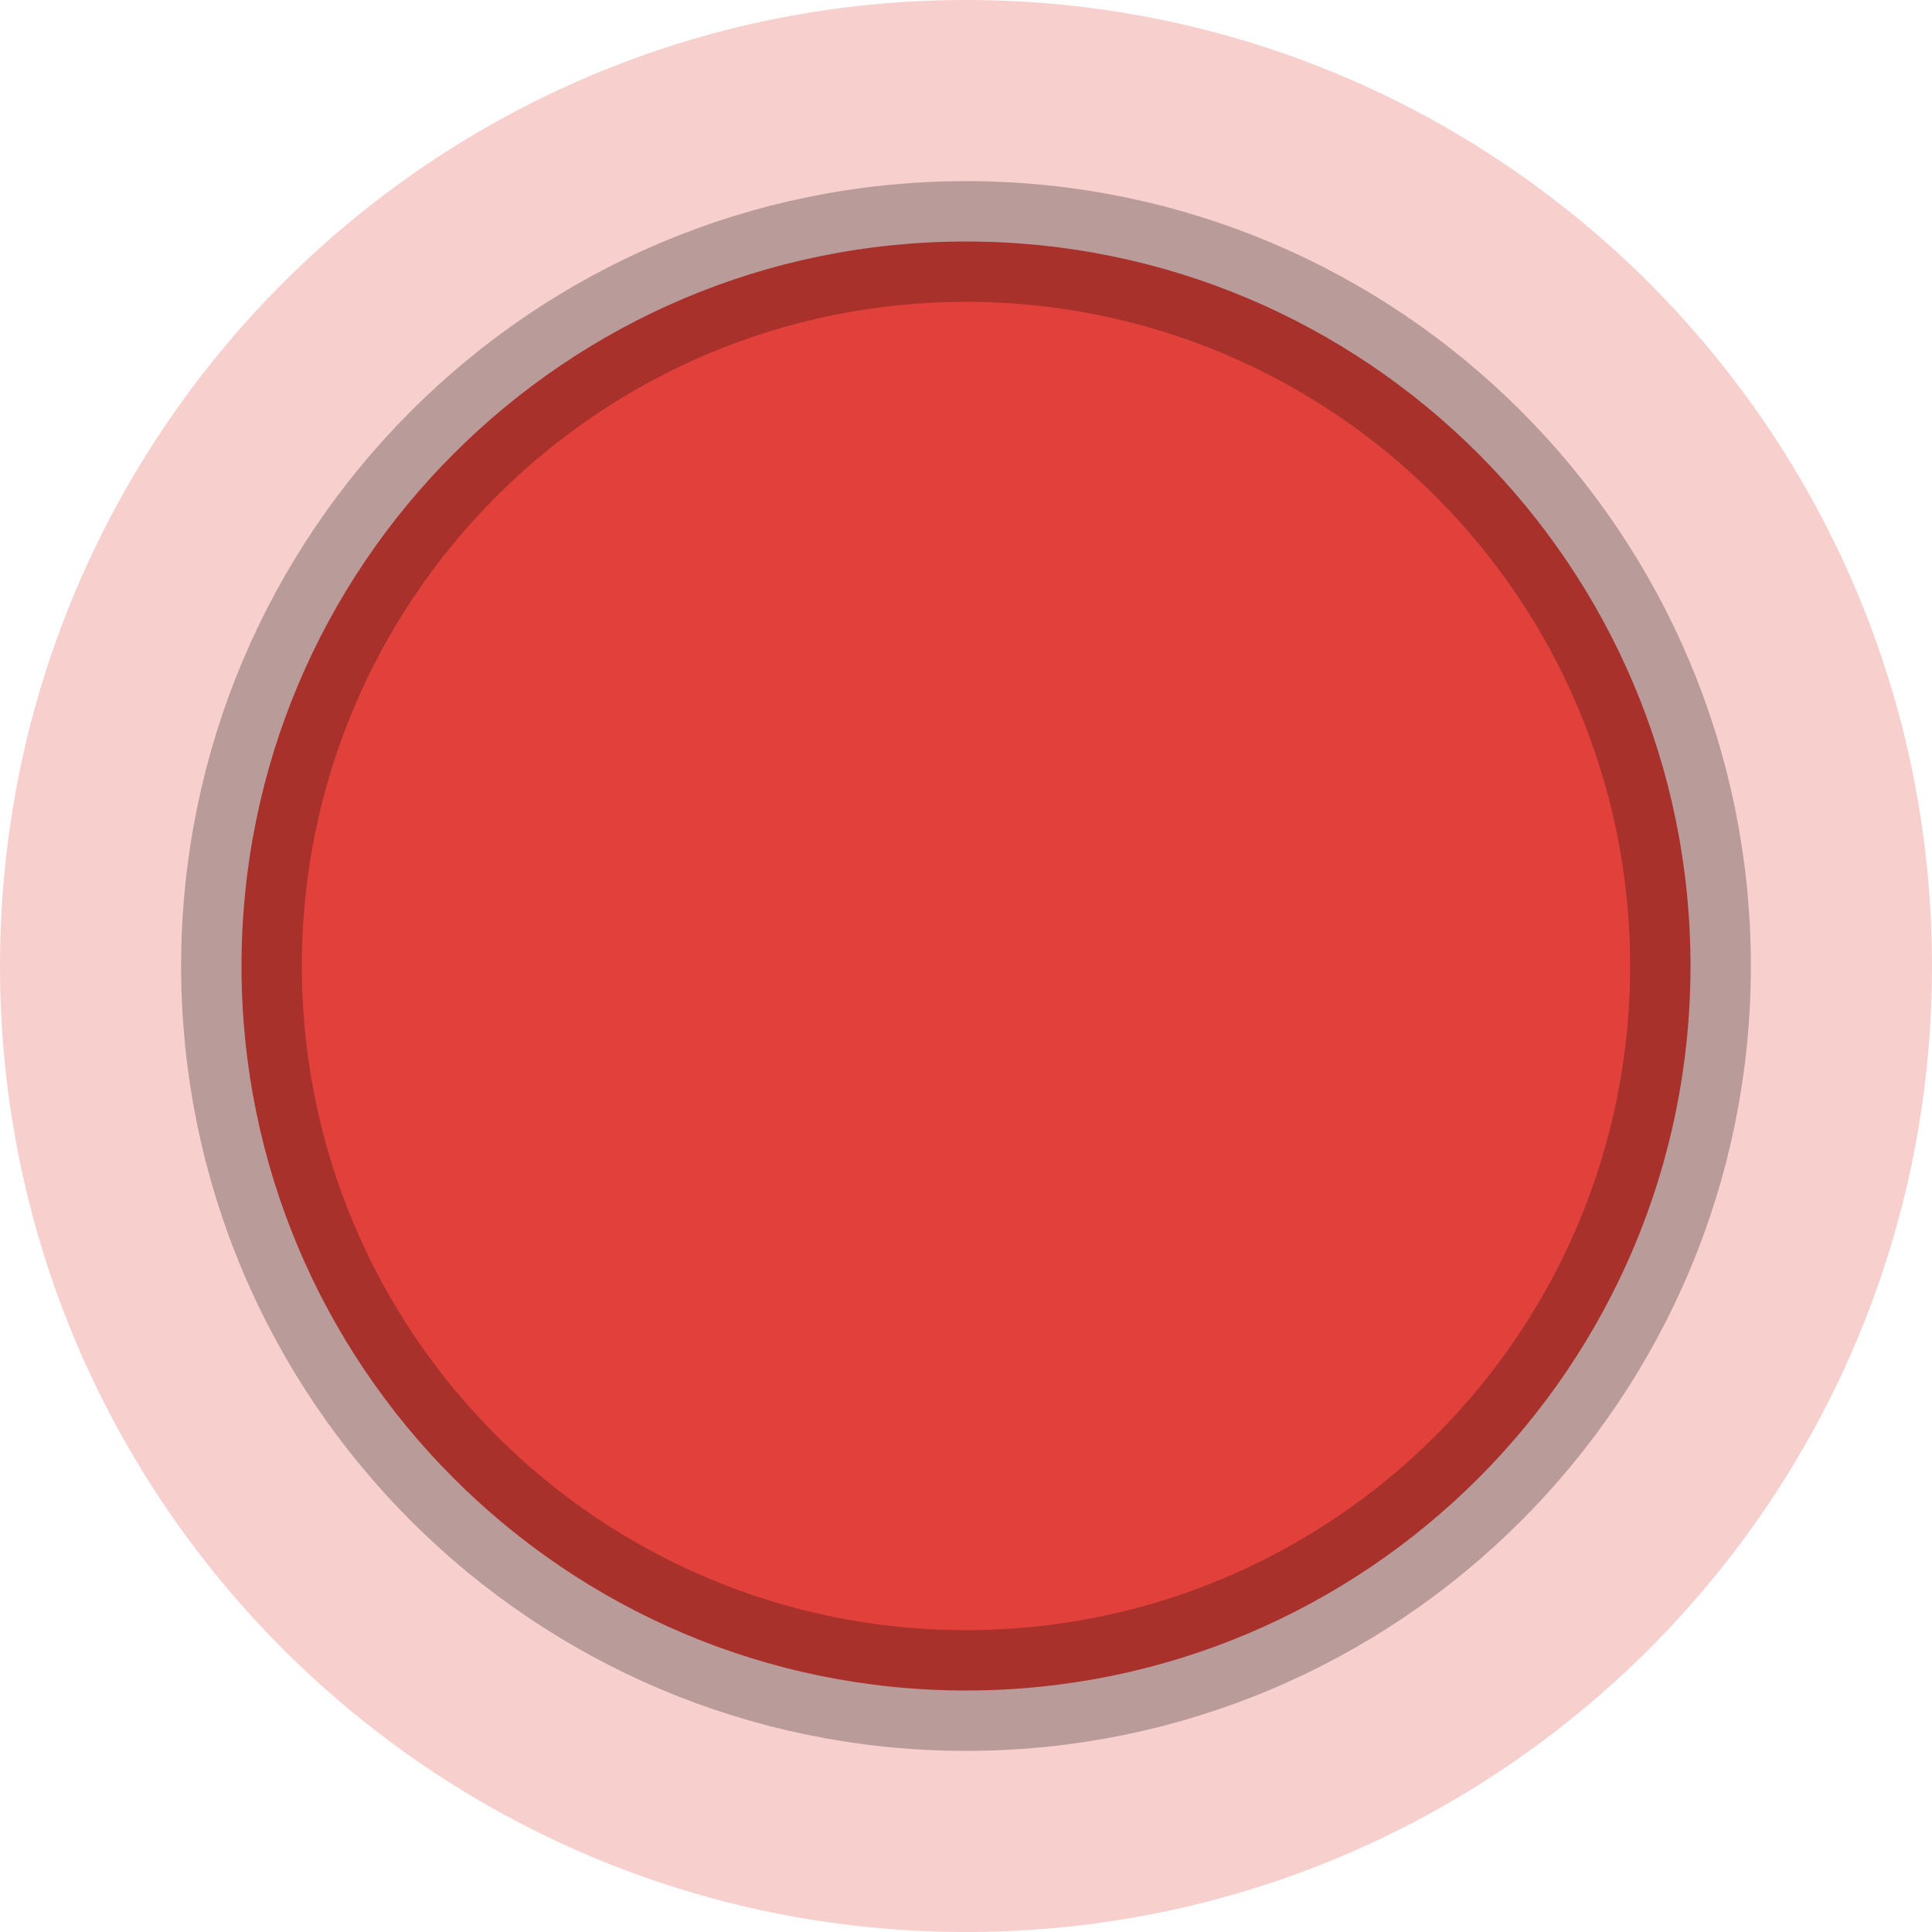
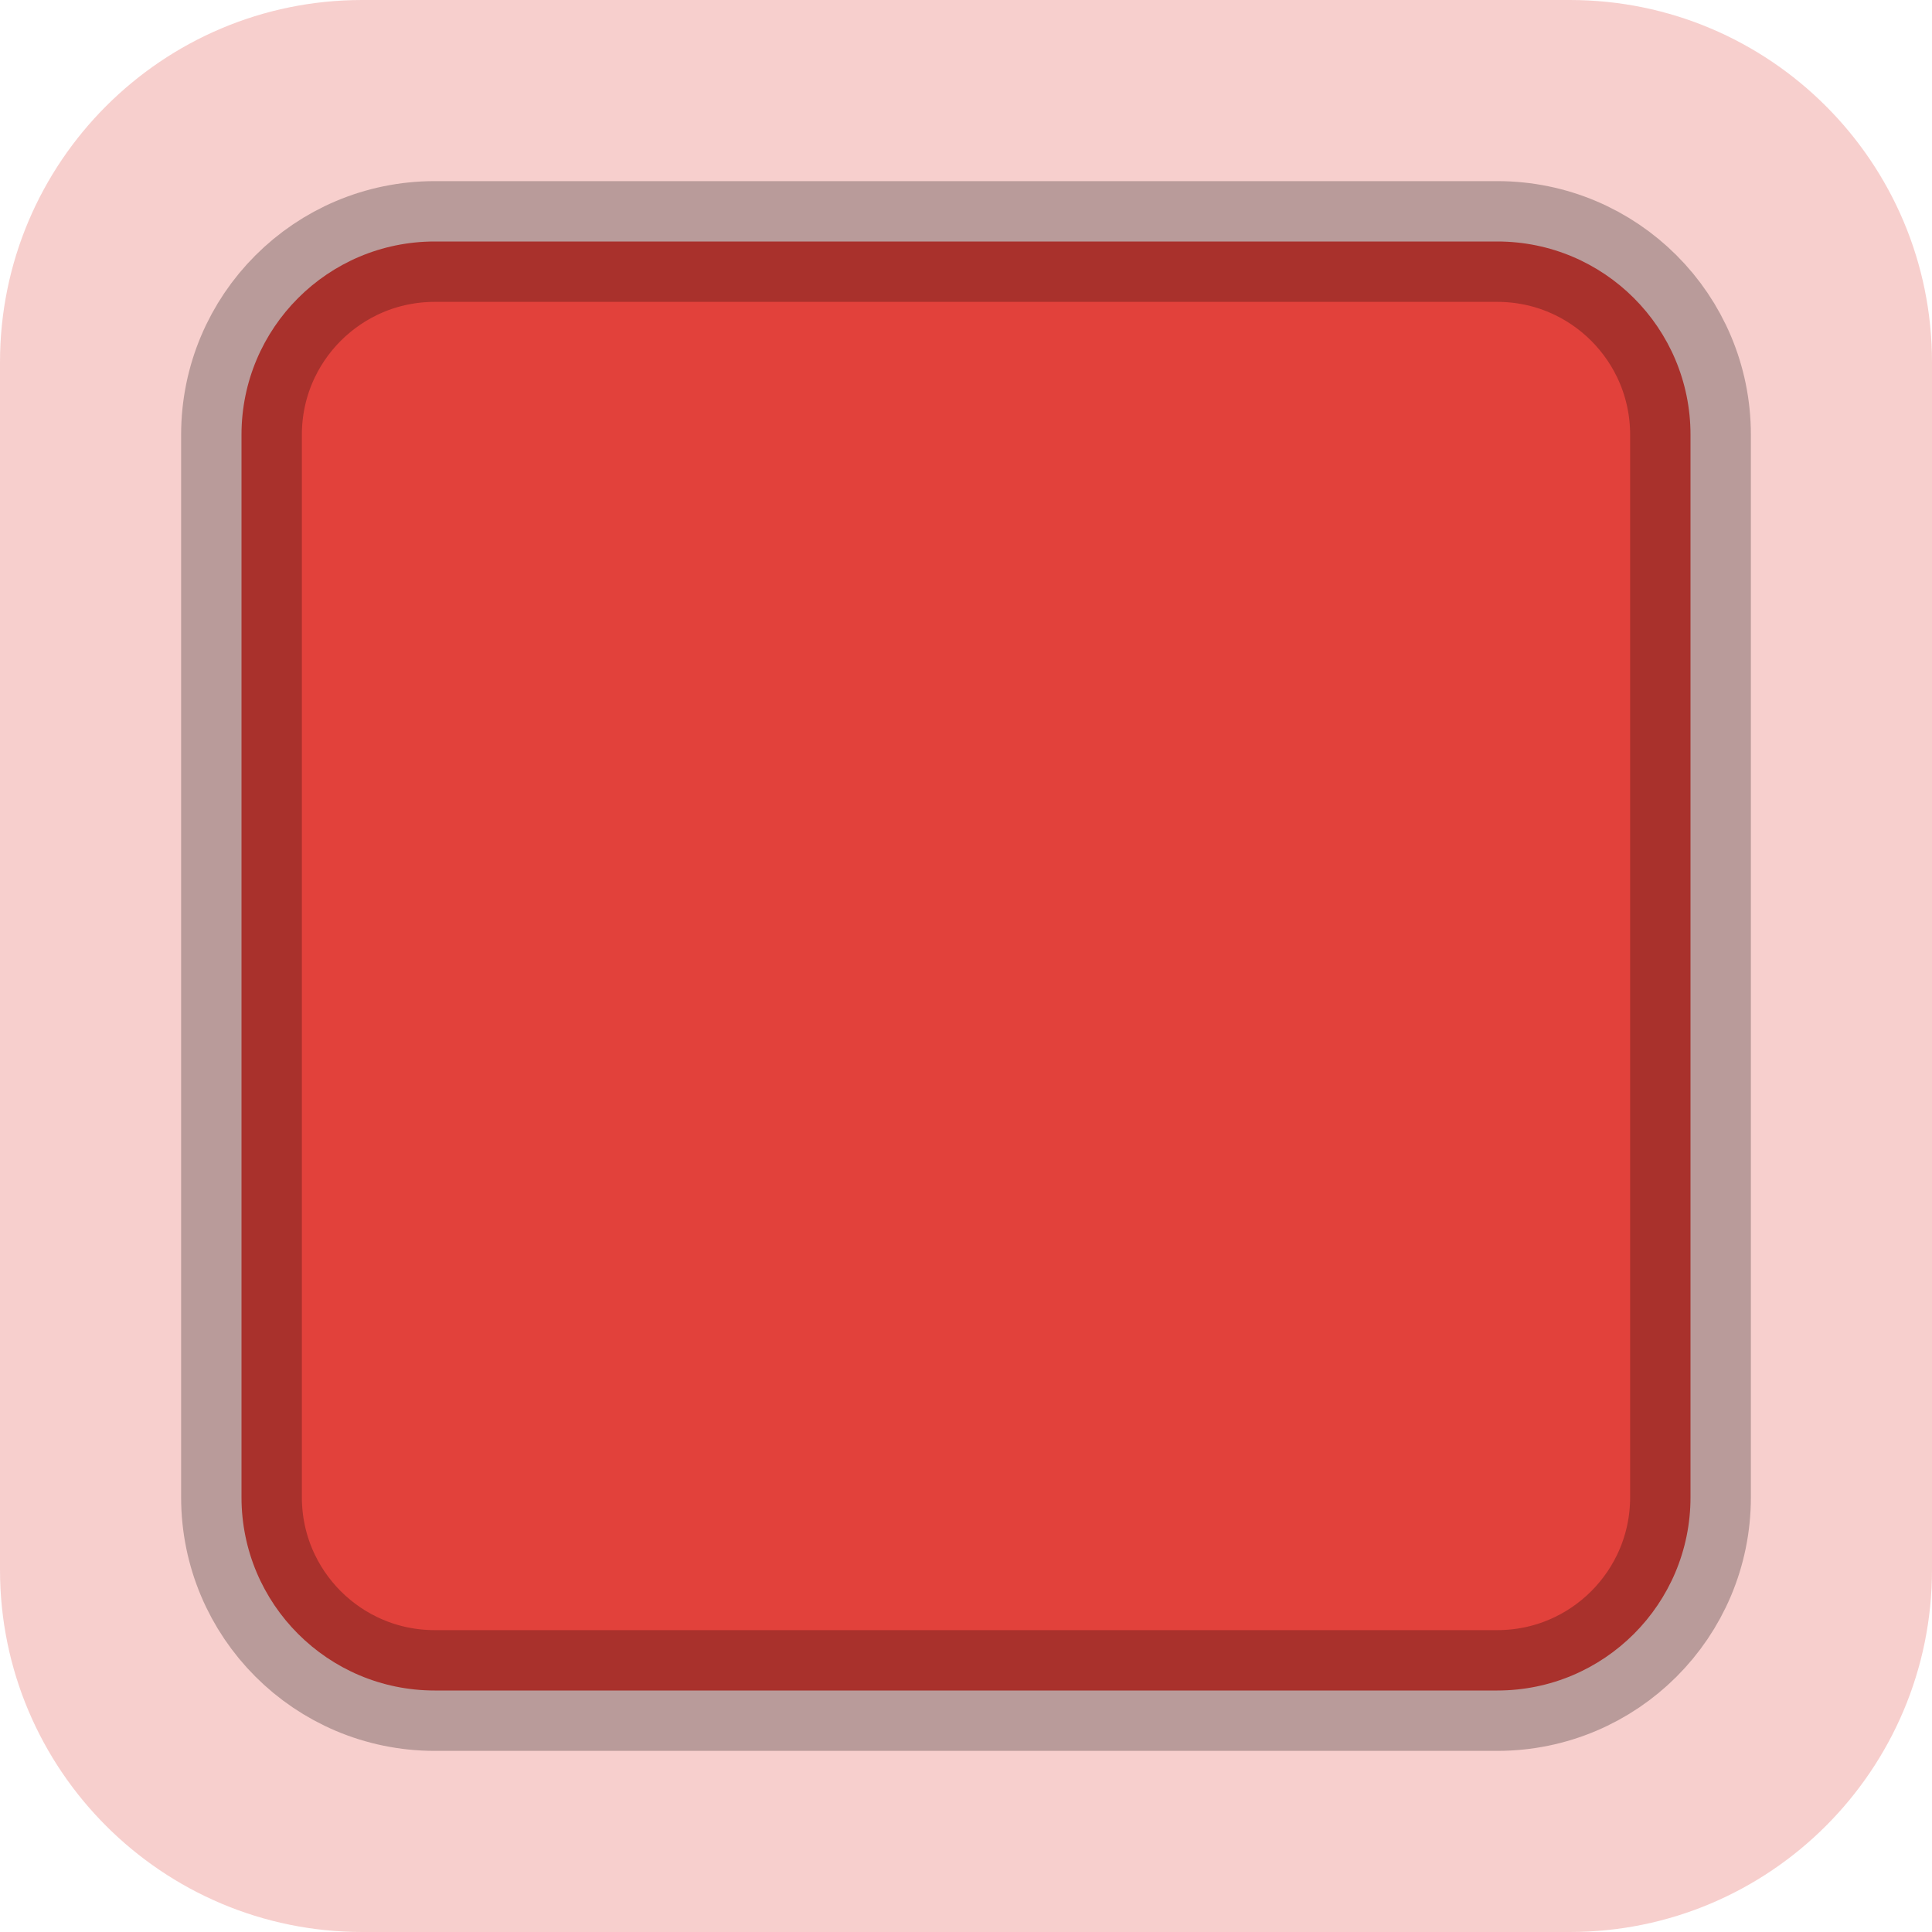
<svg xmlns="http://www.w3.org/2000/svg" width="8" height="8" viewBox="0 0 8 8">
-   <circle cx="4" cy="4" r="4" fill="#e2413b40" />
-   <circle cx="4" cy="4" r="3" fill="#e2413b" />
-   <circle cx="4" cy="4" r="3" fill="none" stroke="#00000040" stroke-width="0.5" />
+   <rect x="0" y="0" width="8" height="8" rx="1.5" fill="#e2413b40" />
+   <rect x="1" y="1" width="6" height="6" rx="0.8" fill="#e2413b" />
+   <rect x="1" y="1" width="6" height="6" rx="0.8" fill="none" stroke="#00000040" stroke-width="0.5" />
</svg>
